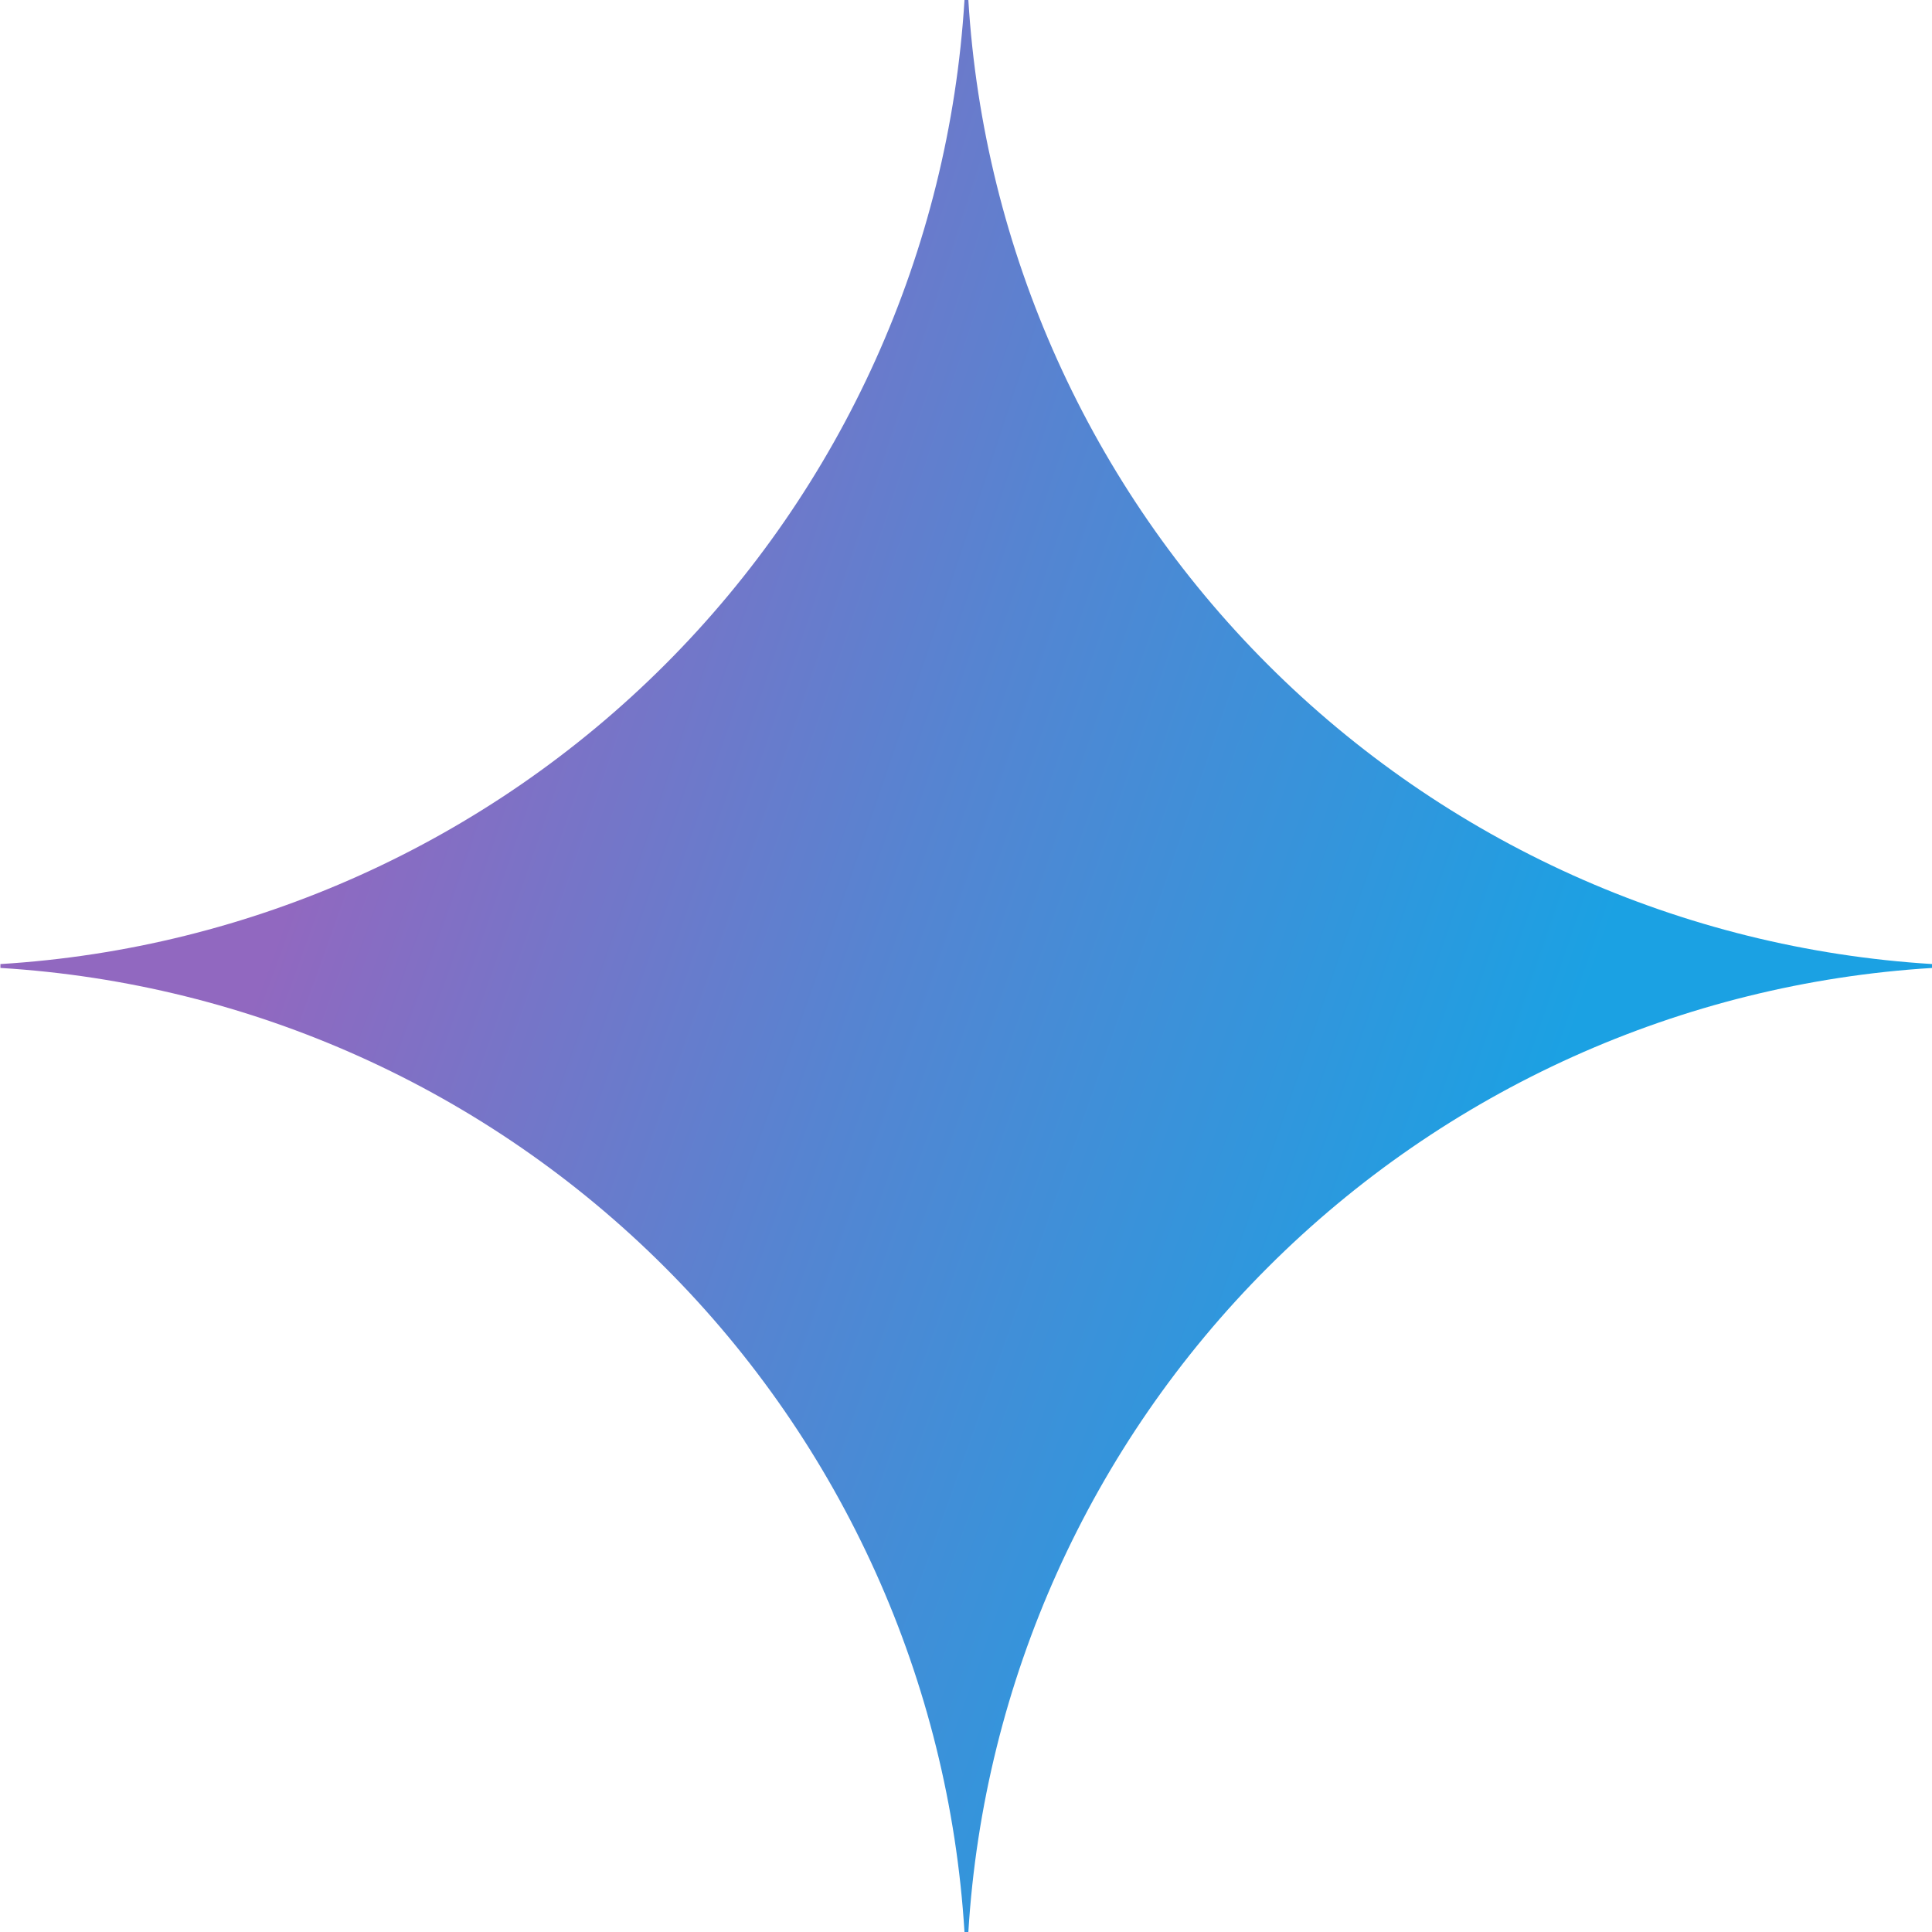
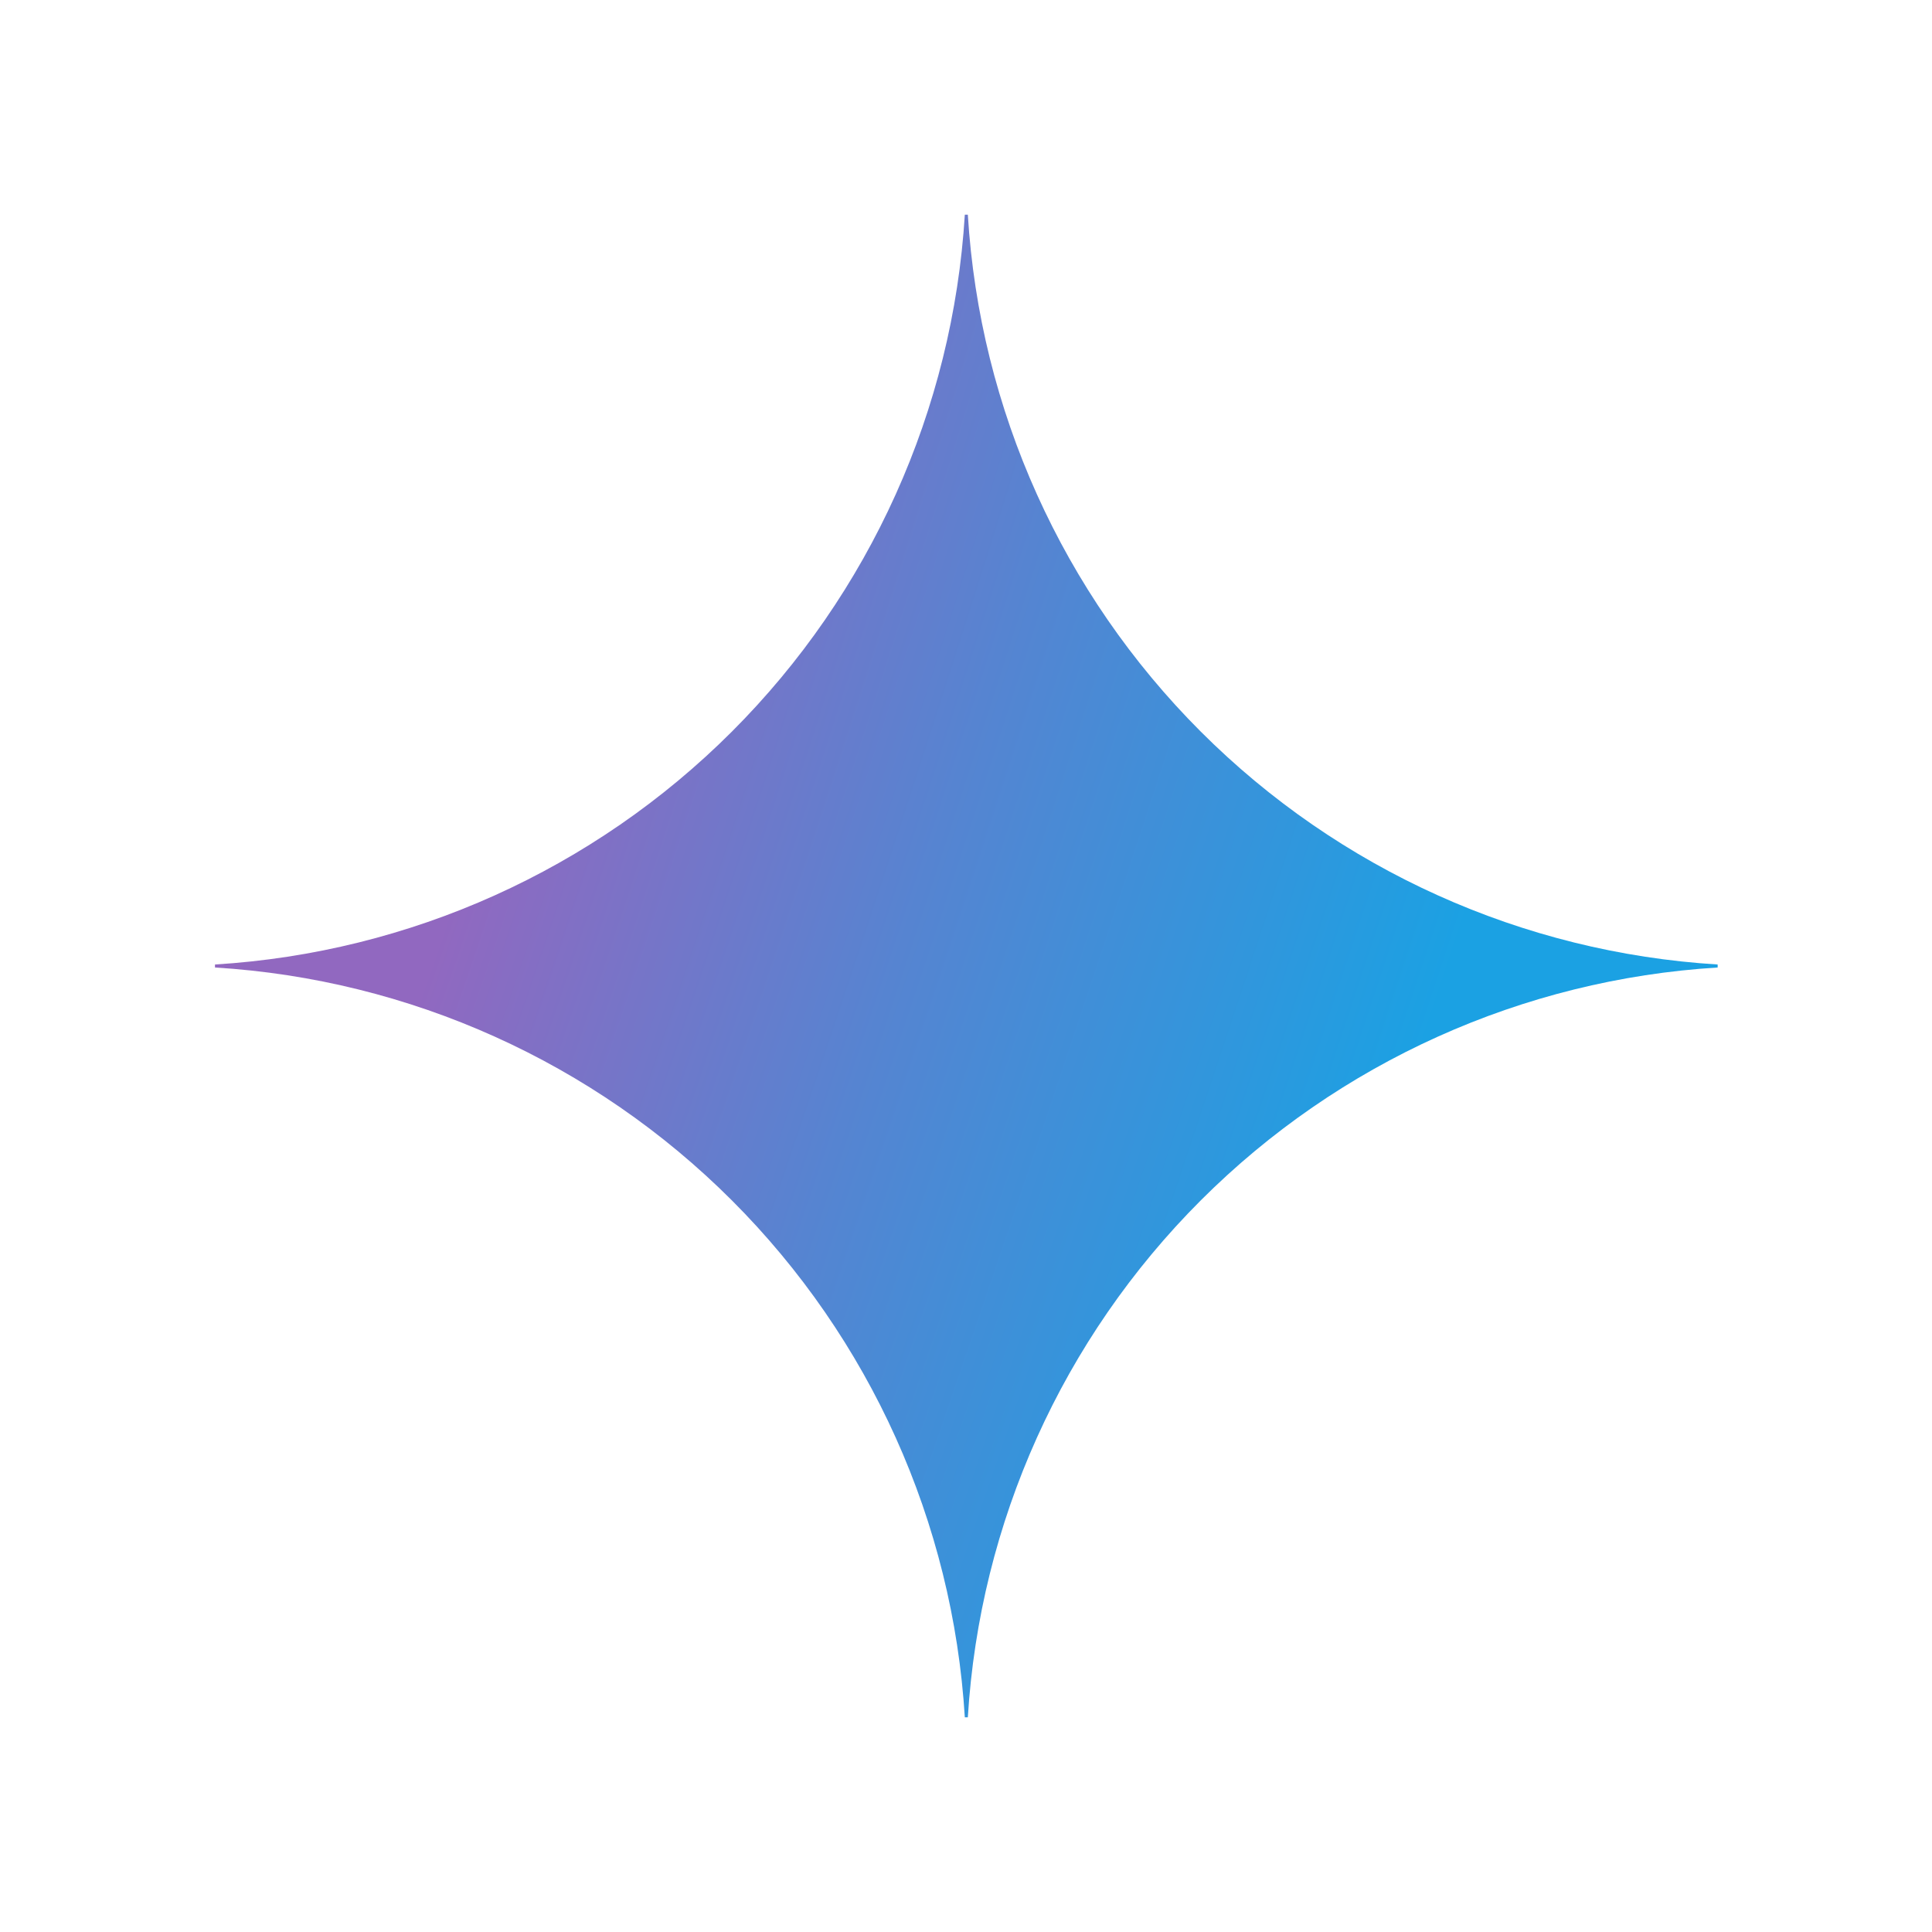
- <svg xmlns="http://www.w3.org/2000/svg" width="14" height="14" viewBox="0 0 14 14" fill="none">
-   <path d="M14.003 7.014C12.187 7.125 10.474 7.897 9.187 9.184C7.9 10.471 7.128 12.184 7.017 14H6.989C6.878 12.184 6.106 10.471 4.819 9.184C3.532 7.897 1.819 7.125 0.003 7.014L0.003 6.986C1.819 6.875 3.532 6.103 4.819 4.816C6.106 3.529 6.878 1.816 6.989 0L7.017 0C7.128 1.816 7.9 3.529 9.187 4.816C10.474 6.103 12.187 6.875 14.003 6.986V7.014Z" fill="url(#paint0_radial_11991_5756)" />
+ <svg xmlns="http://www.w3.org/2000/svg" width="18" height="18" viewBox="0 0 18 18" fill="none">
+   <path d="M16.003 9.014C14.187 9.125 12.474 9.897 11.187 11.184C9.9 12.471 9.128 14.184 9.017 16H8.989C8.878 14.184 8.106 12.471 6.819 11.184C5.532 9.897 3.819 9.125 2.003 9.014L2.003 8.986C3.819 8.875 5.532 8.103 6.819 6.816C8.106 5.529 8.878 3.816 8.989 2L9.017 2C9.128 3.816 9.9 5.529 11.187 6.816C12.474 8.103 14.187 8.875 16.003 8.986V9.014Z" fill="url(#paint0_radial_11991_5754)" />
  <defs>
-     <radialGradient id="paint0_radial_11991_5756" cx="0" cy="0" r="1" gradientUnits="userSpaceOnUse" gradientTransform="translate(1.39243 5.69012) rotate(18.6832) scale(14.9013 119.368)">
+     <radialGradient id="paint0_radial_11991_5754" cx="0" cy="0" r="1" gradientUnits="userSpaceOnUse" gradientTransform="translate(3.39243 7.69012) rotate(18.6832) scale(14.9013 119.368)">
      <stop offset="0.067" stop-color="#9168C0" />
      <stop offset="0.343" stop-color="#5684D1" />
      <stop offset="0.672" stop-color="#1BA1E3" />
    </radialGradient>
  </defs>
</svg>
